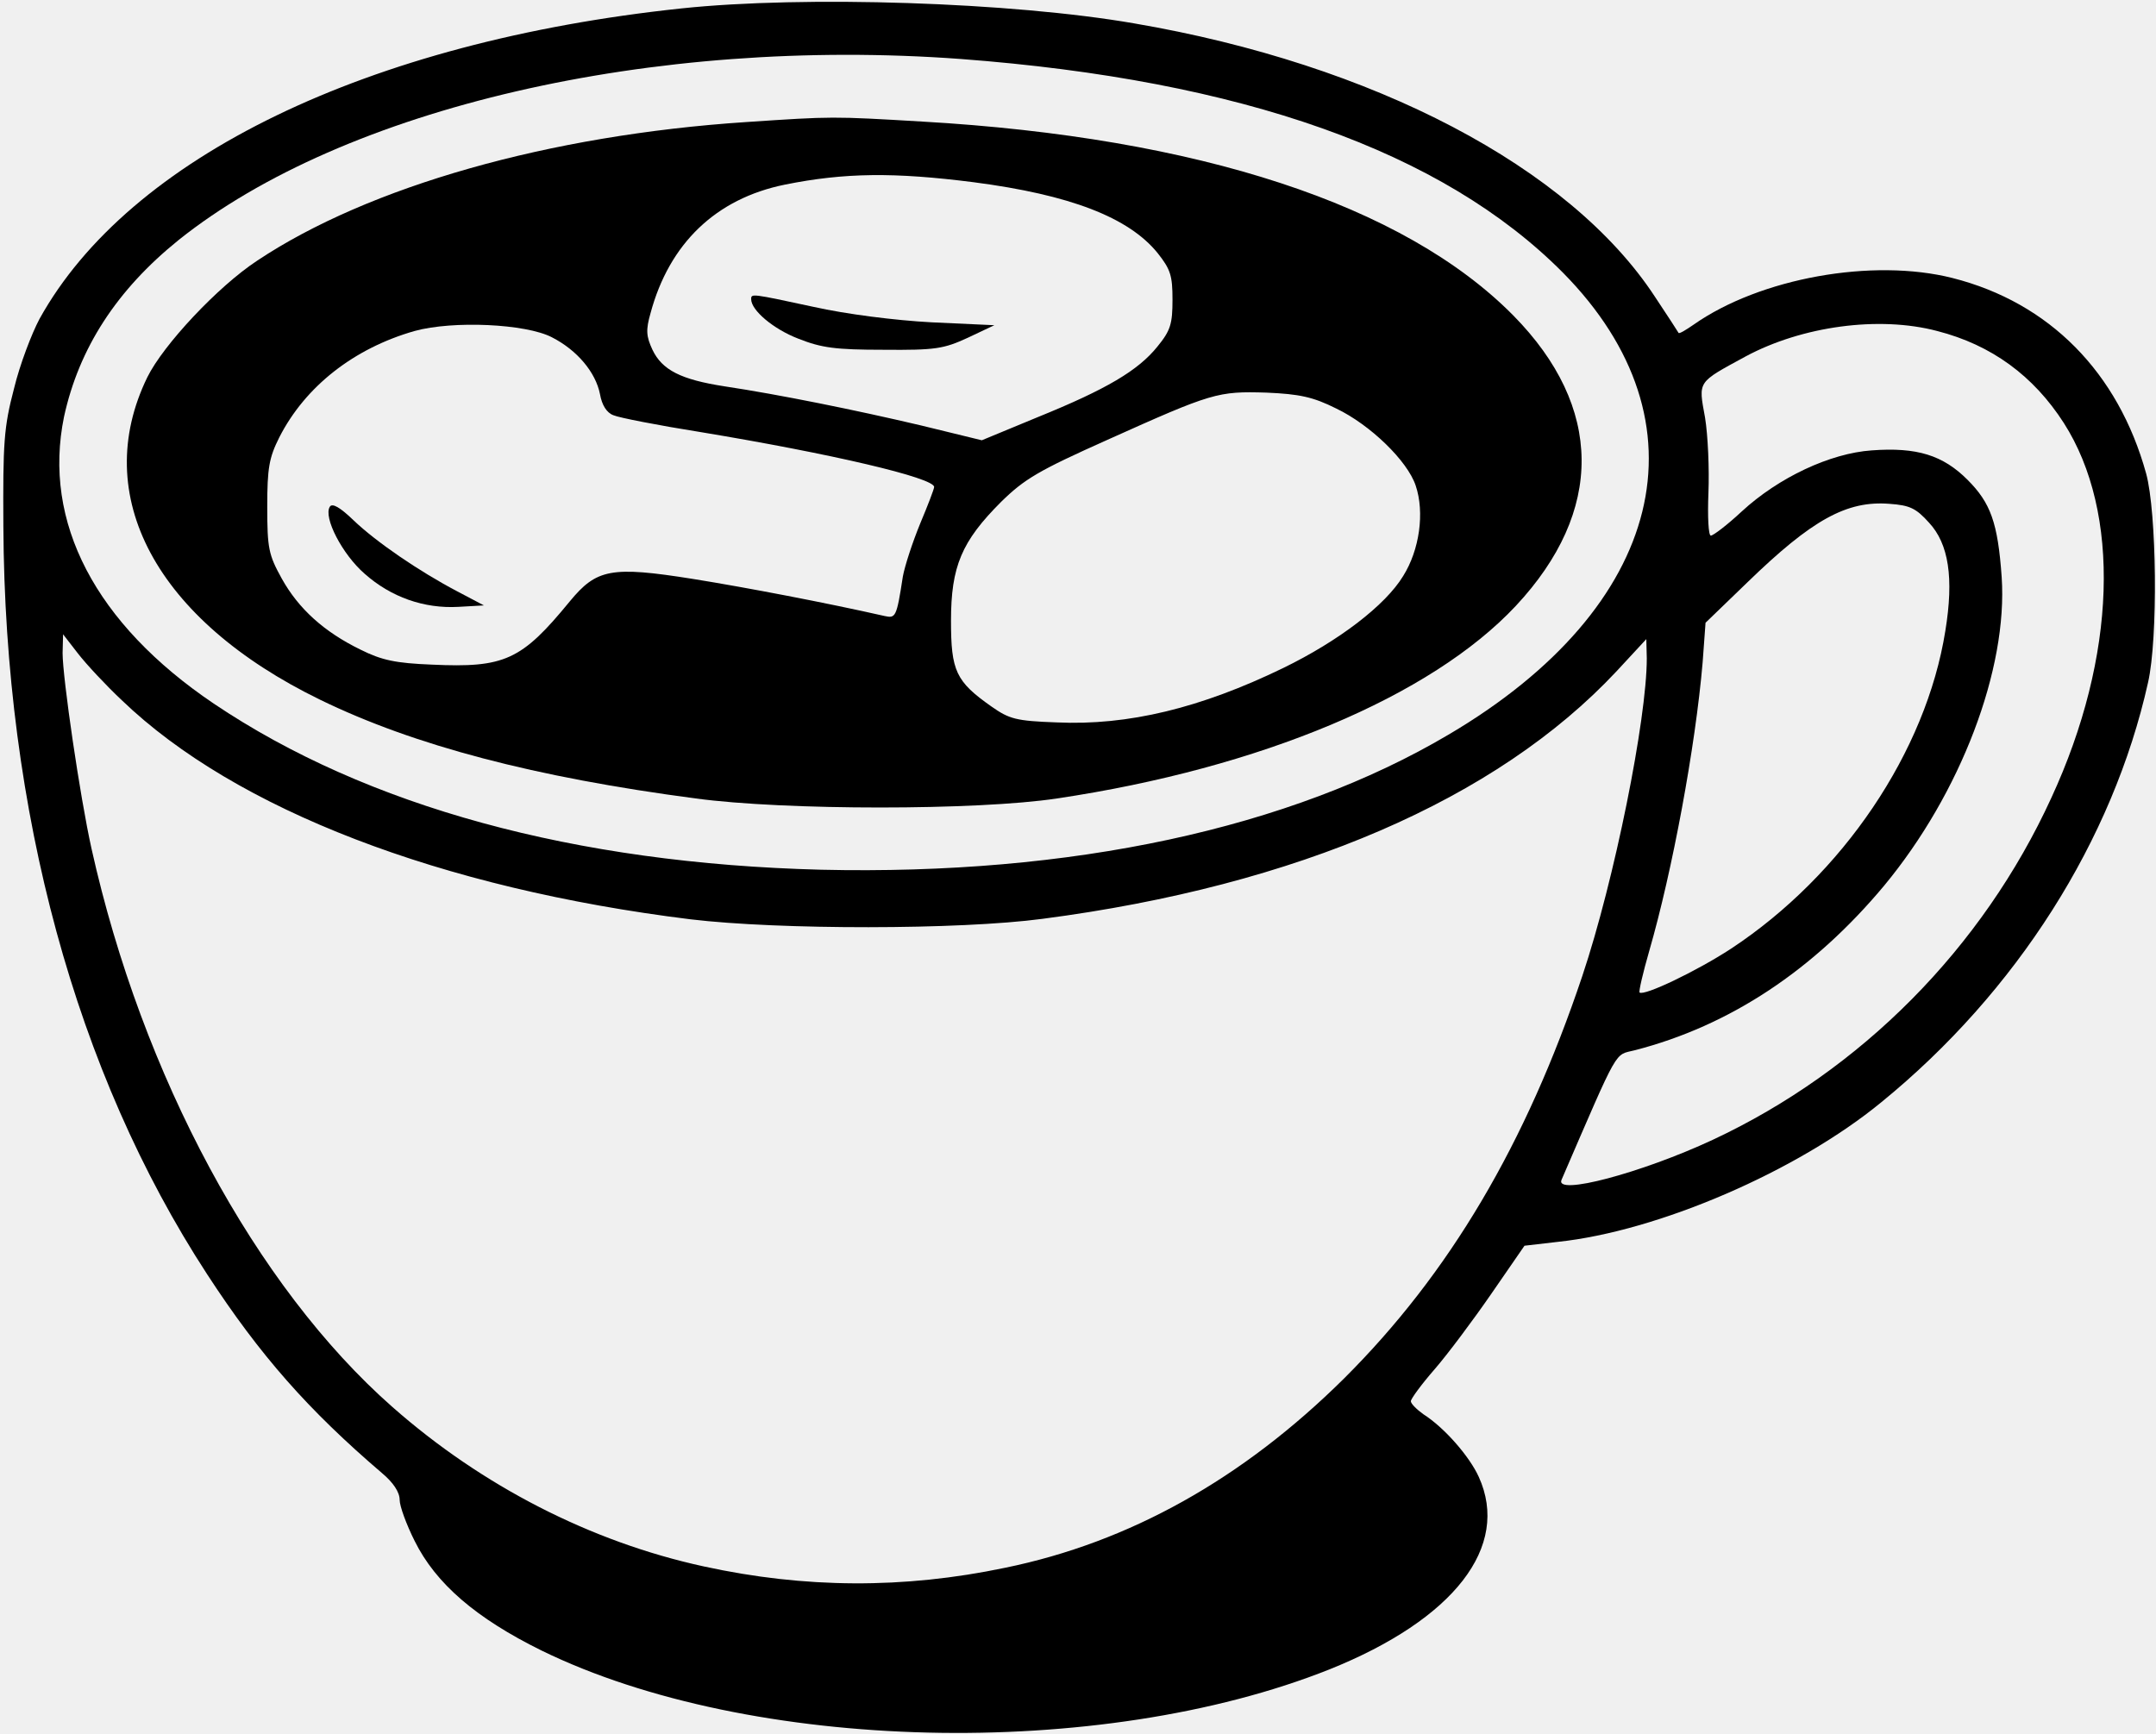
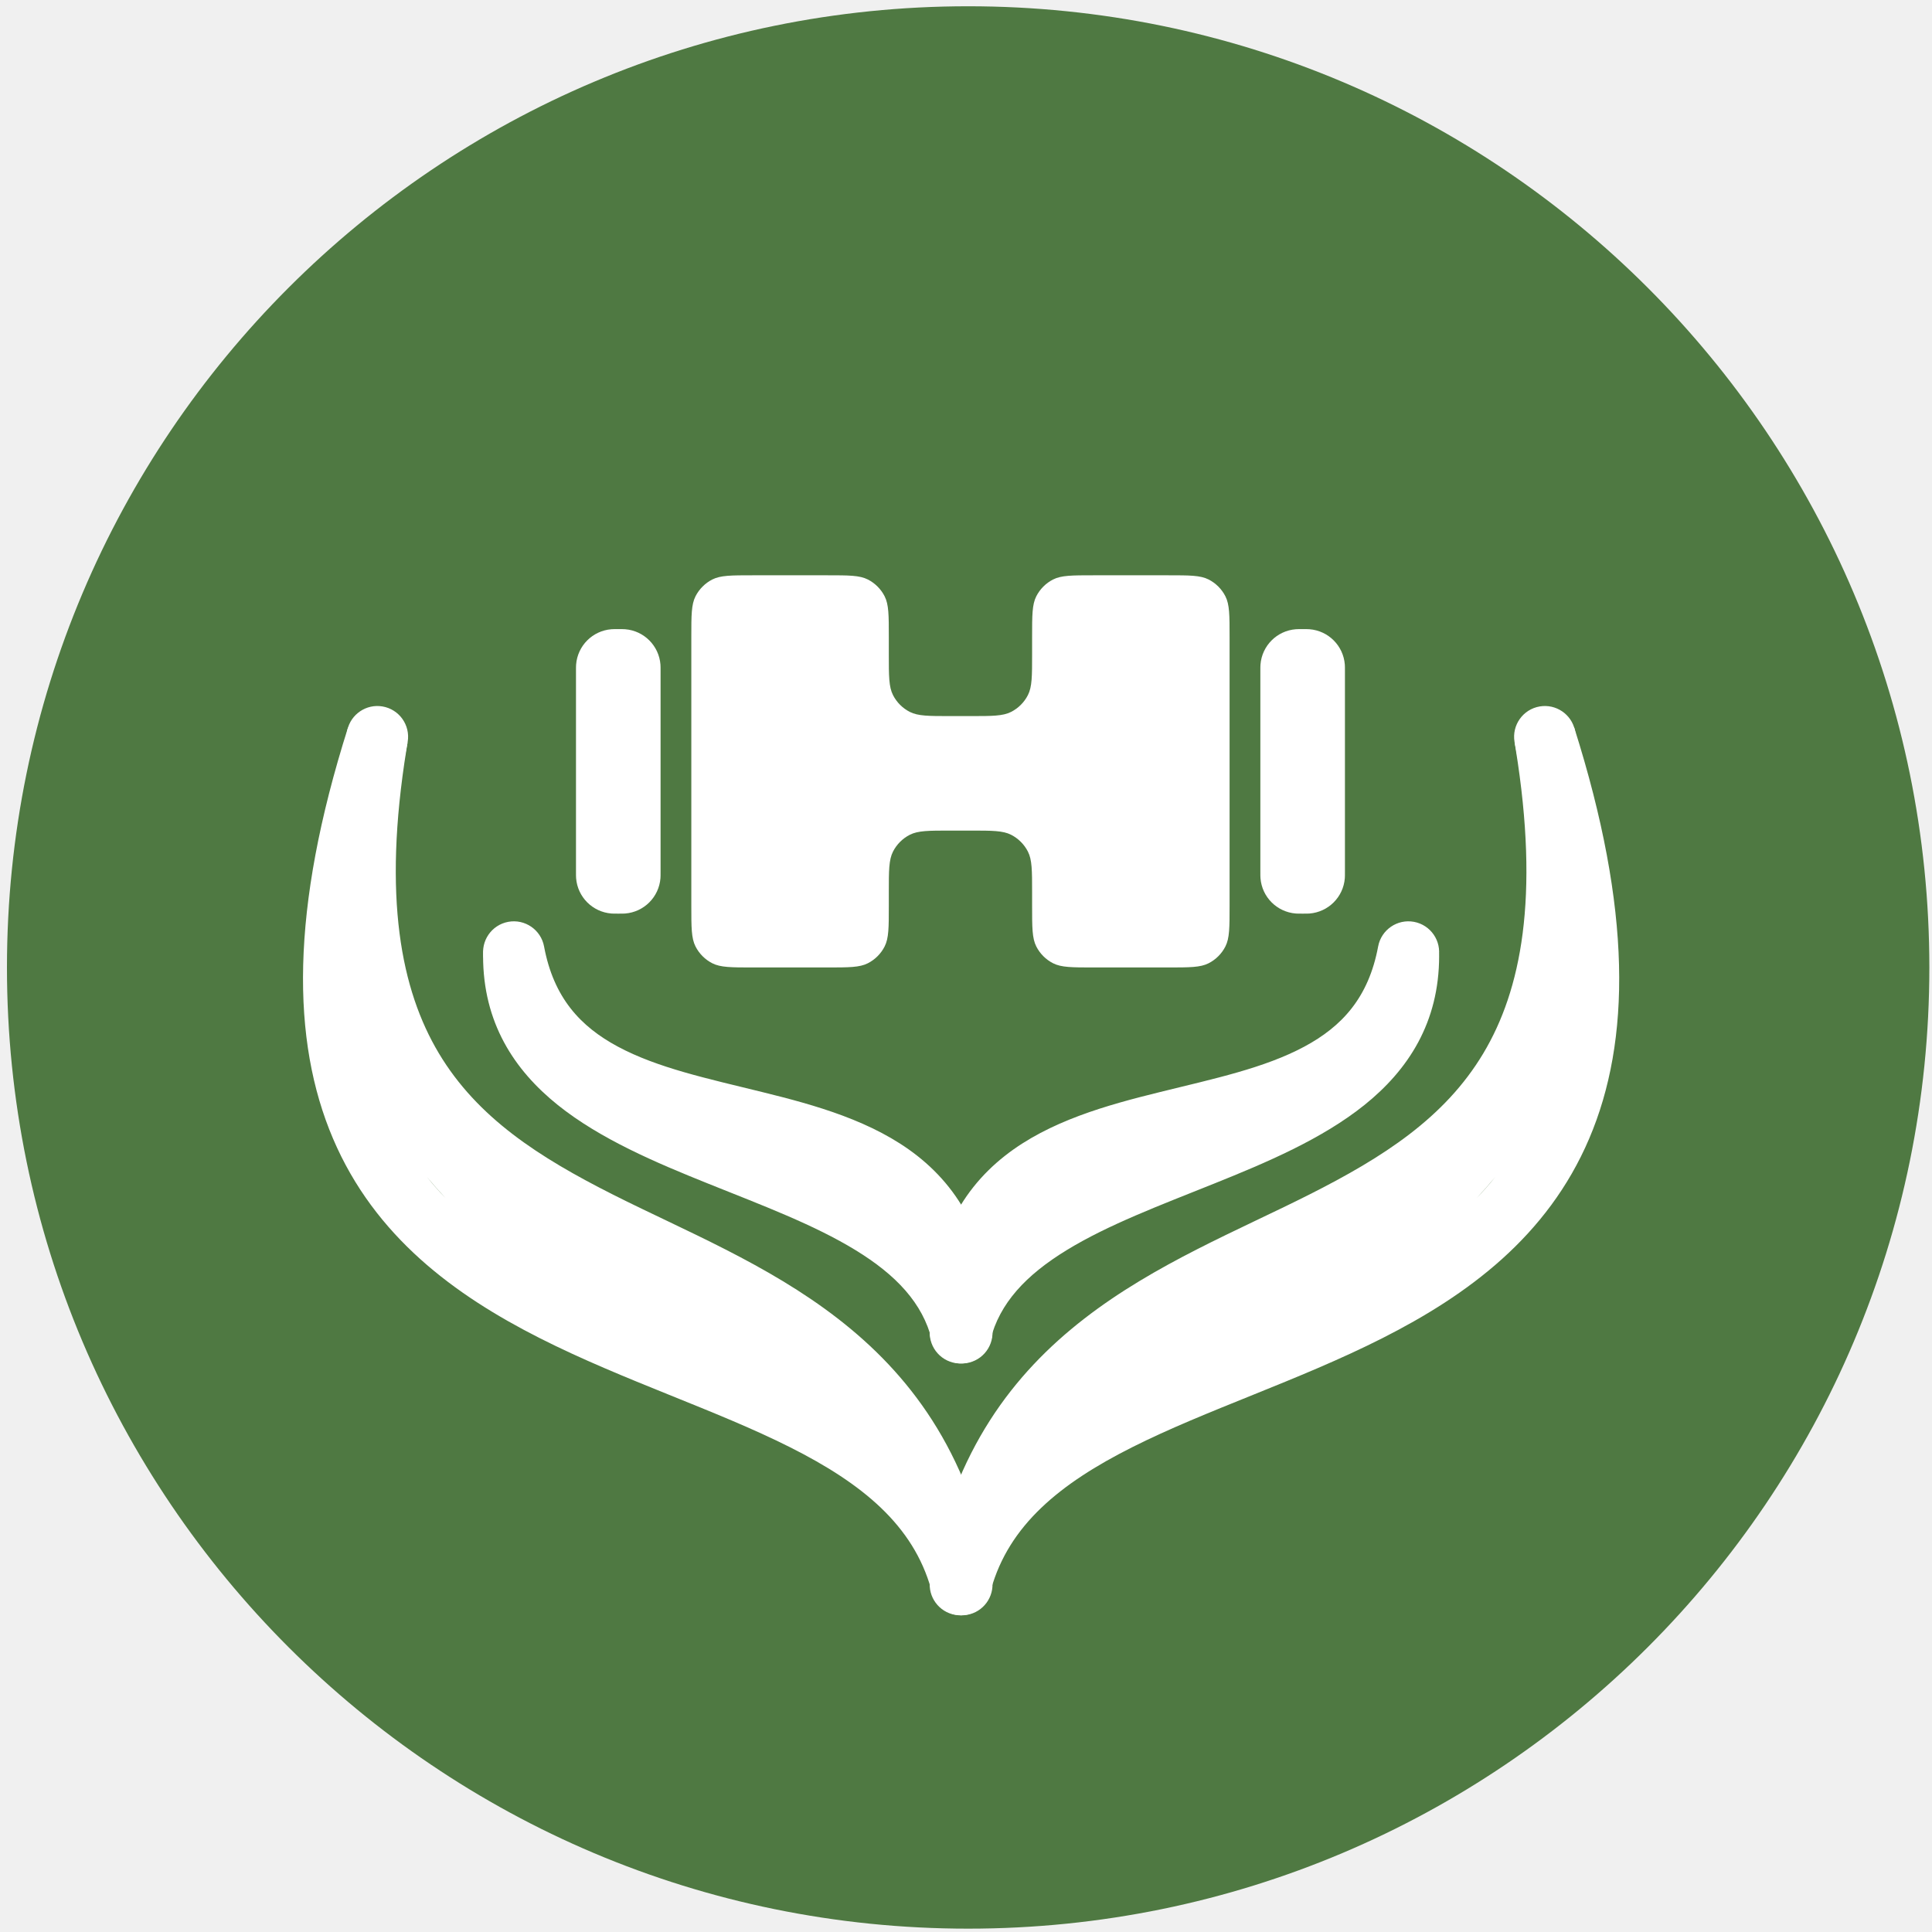
- <svg xmlns="http://www.w3.org/2000/svg" width="597" height="480" viewBox="0 0 597 480" fill="none">
-   <path d="M188.667 2.333C101.867 11.533 35.733 43.533 10.933 88.333C8.8 92.333 5.467 101 3.867 107.667C1.067 118.333 0.8 122.6 0.933 145.667C1.333 224.867 20.933 297 57.333 352.867C72 375.4 85.467 390.6 105.733 407.933C108.933 410.6 110.667 413.267 110.667 415.4C110.667 417.133 112.533 422.2 114.8 426.733C120.667 438.6 131.867 448.2 150 457.133C207.867 485.4 304.533 487.667 368.133 462.333C402.667 448.467 418.267 428.333 409.467 409C406.933 403.4 400 395.4 394.133 391.667C392.267 390.333 390.667 388.733 390.667 388.067C390.667 387.4 393.6 383.4 397.2 379.267C400.8 375.133 407.867 365.667 412.933 358.333L422.133 345L431.333 343.933C459.2 341 497.733 324.333 520.933 305.267C558.4 274.733 585.067 232.733 594.8 189C597.6 176.733 597.2 141.8 594.267 131.133C586.533 103.133 567.467 83.8 540.667 77C518.533 71.4 487.333 77 468.933 89.933C466.8 91.4 465.067 92.467 464.8 92.2C464.667 91.933 461.733 87.4 458.267 82.2C434.8 46.333 380.4 17.8 314 6.467C280.133 0.6 222.667 -1.267 188.667 2.333ZM266 16.333C343.867 22.2 399.467 41.933 432.8 75.533C473.6 116.867 461.067 168.067 401.2 203.4C357.067 229.533 296.533 242.467 227.333 240.867C159.2 239.133 101.6 223.4 59.2 194.867C26.4 172.733 11.733 144.6 17.733 115.4C21.867 96.467 32.267 80.333 49.467 66.467C95.333 29.8 180.667 10.067 266 16.333ZM536.4 91.667C551.467 95.533 563.067 104.067 571.467 117.133C587.333 141.933 586.133 181.8 568 221C548.933 262.6 515.333 296.467 474.267 315.667C454.533 324.867 430.4 331.267 432.4 326.733C448.533 289.4 446.933 292.333 452.667 290.867C479.067 284.067 502.267 268.6 521.733 245.267C542.933 219.667 556 185.267 554.267 159.8C553.2 144.733 551.2 139.267 544.8 132.867C538 126.067 530.8 123.8 518.267 124.733C506.8 125.533 492.533 132.2 482.267 141.667C478.267 145.4 474.4 148.333 473.733 148.333C473.067 148.333 472.8 143.133 473.067 136.467C473.333 129.933 472.933 120.6 472.133 115.667C470.267 105.4 469.867 106.067 483.333 98.733C498.933 90.333 520.267 87.4 536.4 91.667ZM534.133 144.733C539.6 150.6 541.067 160.067 538.667 174.733C533.333 208.2 510.267 242.333 479.333 262.733C469.733 269 455.2 275.933 454 274.867C453.733 274.6 454.933 269.4 456.667 263.4C463.067 241.267 469.467 206.867 471.467 183.4L472.267 172.467L483.867 161.267C501.733 143.933 511.333 138.6 523.2 139.533C528.8 139.933 530.533 140.733 534.133 144.733ZM33.733 193.933C65.2 224.2 122.133 246.067 191.2 254.6C215.6 257.533 265.733 257.533 288.667 254.467C359.2 245.267 414.4 221.4 447.6 185.933L455.867 177L456 182.333C456 199.133 447.067 243.667 438.133 270.333C422.533 316.867 401.333 352.733 372.133 381.8C344.133 409.533 312.8 427.133 278.267 434.2C250.267 440.067 222.8 439.933 194.8 433.8C163.6 427 133.467 411.533 108.667 389.667C70.8 356.333 39.333 297.933 25.333 235C22.133 220.6 17.333 187.667 17.333 180.867L17.467 175.667L21.6 181C23.867 183.933 29.333 189.8 33.733 193.933Z" fill="black" />
-   <path d="M206.666 33.8C152 37.4 102 51.667 71.2 72.2C60.267 79.4 45.2 95.533 40.8 104.467C24.8 137.267 43.2 171.667 88.666 193.8C114.666 206.467 148.133 215.267 192.666 221.133C217.333 224.467 270.666 224.467 292.666 221.133C349.066 212.733 396.266 192.867 419.733 167.8C444.266 141.533 444 112.733 419.066 87.4C388.8 56.733 331.866 38.067 255.333 33.667C230.4 32.2 230.533 32.2 206.666 33.8ZM269.6 50.467C296.266 53.933 312.533 60.2 320.533 70.067C324.133 74.6 324.666 76.333 324.666 83C324.666 89.667 324.133 91.533 320.533 95.933C315.2 102.6 306.4 107.8 287.333 115.533L271.866 121.933L254.933 117.8C236.8 113.533 215.733 109.267 200.666 107C188.533 105.133 183.333 102.467 180.666 96.867C178.933 93.133 178.8 91.4 180.133 86.733C185.333 67.4 198.266 55 217.333 51.133C233.866 47.8 247.6 47.667 269.6 50.467ZM152.8 93.4C159.866 97 164.933 103.133 166.133 109.133C166.666 112.2 168 114.333 169.866 115C171.333 115.667 182.266 117.8 194 119.667C230.266 125.667 258.666 132.333 258.666 134.867C258.666 135.4 256.933 139.933 254.8 145C252.666 150.2 250.533 156.733 250 159.667C248.266 171 248 171.267 244.933 170.6C229.066 167 206.8 162.733 191.866 160.333C169.2 156.733 165.2 157.533 157.733 166.6C144.4 182.867 139.733 185 119.6 184.067C109.6 183.667 105.733 182.867 99.867 179.933C89.733 175 82.666 168.6 78 160.2C74.4 153.667 74 151.933 74 140.333C74 129.533 74.533 126.733 77.333 121.133C84.533 107 98 96.467 114.8 91.667C125.466 88.733 145.6 89.667 152.8 93.4ZM370 113.133C379.466 117.667 389.733 127.667 392 134.467C394.533 141.933 393.066 152.333 388.533 159.533C383.6 167.667 370.667 177.533 355.333 185C332.533 196.067 312.4 201 292.533 200.067C281.333 199.667 279.466 199.133 274.533 195.667C264.666 188.733 263.333 185.8 263.333 171.933C263.333 156.867 266.266 149.933 277.2 139C283.733 132.6 287.6 130.333 306.666 121.8C335.733 108.733 337.2 108.333 350.666 108.733C359.866 109.133 363.6 109.933 370 113.133Z" fill="black" />
-   <path d="M208 82.867C208 85.933 214.133 91.133 221.067 93.8C227.467 96.333 231.333 96.867 244.667 96.867C259.067 97 261.333 96.6 268 93.533L275.333 90.067L258 89.267C247.867 88.733 234.267 87 225.333 85C208 81.267 208 81.267 208 82.867Z" fill="black" />
-   <path d="M91.333 140.333C89.467 143.267 94.8 153.533 100.933 158.867C108.267 165.4 117.467 168.6 126.933 168.067L134 167.667L126.667 163.8C116 158.2 104.133 150.067 97.867 144.067C94.133 140.467 92 139.267 91.333 140.333Z" fill="black" />
+ <svg xmlns="http://www.w3.org/2000/svg" width="201" height="201" viewBox="0 0 201 201" fill="none">
+   <path d="M200.724 100.652C200.724 155.881 155.953 200.652 100.724 200.652C45.496 200.652 0.724 155.881 0.724 100.652C0.724 45.424 45.496 0.652 100.724 0.652C155.953 0.652 200.724 45.424 200.724 100.652Z" fill="#4F7942" />
+   <path d="M113.777 100.652C111.536 100.652 110.416 100.652 109.561 100.216C108.808 99.833 108.196 99.221 107.813 98.468C107.377 97.612 107.377 96.492 107.377 94.252L107.377 92.812C107.377 90.572 107.377 89.452 106.941 88.596C106.557 87.844 105.945 87.232 105.193 86.848C104.337 86.412 103.217 86.412 100.977 86.412L98.87 86.412C96.63 86.412 95.51 86.412 94.654 86.848C93.901 87.232 93.29 87.844 92.906 88.596C92.47 89.452 92.47 90.572 92.47 92.812L92.47 94.252C92.47 96.492 92.47 97.612 92.034 98.468C91.651 99.221 91.039 99.833 90.286 100.216C89.43 100.652 88.31 100.652 86.07 100.652L78.323 100.652C76.083 100.652 74.963 100.652 74.107 100.216C73.355 99.833 72.743 99.221 72.359 98.468C71.923 97.612 71.923 96.492 71.923 94.252L71.923 66.252C71.923 64.012 71.923 62.892 72.359 62.036C72.743 61.284 73.355 60.672 74.107 60.288C74.963 59.852 76.083 59.852 78.323 59.852L86.07 59.852C88.31 59.852 89.43 59.852 90.286 60.288C91.039 60.672 91.651 61.284 92.034 62.036C92.47 62.892 92.47 64.012 92.47 66.252L92.47 68.1C92.47 70.341 92.47 71.461 92.906 72.316C93.29 73.069 93.901 73.681 94.654 74.064C95.51 74.5 96.63 74.5 98.87 74.5L100.977 74.5C103.217 74.5 104.337 74.5 105.193 74.064C105.945 73.681 106.557 73.069 106.941 72.316C107.377 71.461 107.377 70.341 107.377 68.1L107.377 66.252C107.377 64.012 107.377 62.892 107.813 62.036C108.196 61.284 108.808 60.672 109.561 60.288C110.416 59.852 111.536 59.852 113.777 59.852L121.523 59.852C123.764 59.852 124.884 59.852 125.739 60.288C126.492 60.672 127.104 61.284 127.487 62.036C127.923 62.892 127.923 64.012 127.923 66.252L127.923 94.252C127.923 96.492 127.923 97.612 127.487 98.468C127.104 99.221 126.492 99.833 125.739 100.216C124.884 100.652 123.764 100.652 121.523 100.652L113.777 100.652Z" fill="white" />
+   <path d="M139.924 90.652C139.924 91.023 139.924 91.209 139.912 91.366C139.758 93.327 138.2 94.885 136.238 95.04C136.081 95.052 135.896 95.052 135.524 95.052V95.052C135.153 95.052 134.967 95.052 134.81 95.04C132.849 94.885 131.291 93.327 131.137 91.366C131.124 91.209 131.124 91.023 131.124 90.652L131.124 69.852C131.124 69.481 131.124 69.295 131.137 69.138C131.291 67.177 132.849 65.619 134.81 65.464C134.967 65.452 135.153 65.452 135.524 65.452V65.452C135.896 65.452 136.081 65.452 136.238 65.464C138.2 65.619 139.758 67.177 139.912 69.138C139.924 69.295 139.924 69.481 139.924 69.852L139.924 90.652Z" fill="white" />
+   <path d="M68.724 90.652C68.724 91.023 68.724 91.209 68.712 91.366C68.557 93.327 66.999 94.885 65.038 95.04C64.881 95.052 64.696 95.052 64.324 95.052V95.052C63.953 95.052 63.767 95.052 63.61 95.04C61.649 94.885 60.091 93.327 59.937 91.366C59.924 91.209 59.924 91.023 59.924 90.652L59.924 69.852C59.924 69.481 59.924 69.295 59.937 69.138C60.091 67.177 61.649 65.619 63.61 65.464C63.767 65.452 63.953 65.452 64.324 65.452V65.452C64.696 65.452 64.881 65.452 65.038 65.464C66.999 65.619 68.557 67.177 68.712 69.138C68.724 69.295 68.724 69.481 68.724 69.852L68.724 90.652Z" fill="white" />
+   <path d="M157.587 77.284C160.736 92.929 159.076 103.697 155.062 111.63C151.026 119.609 144.392 125.158 136.724 129.966C132.884 132.374 128.873 134.544 124.831 136.758C120.829 138.951 116.794 141.189 113.102 143.658C105.711 148.599 99.268 154.737 96.828 164.041L103.019 165.664L103.106 165.345C104.98 158.685 110.236 154.361 117.808 150.556C121.641 148.629 125.882 146.925 130.362 145.116C134.793 143.326 139.437 141.44 143.845 139.207C152.668 134.738 160.982 128.665 165.333 118.464C169.673 108.289 169.795 94.665 163.774 75.685L157.587 77.284ZM149.724 99.452C149.724 97.685 148.291 96.252 146.524 96.252C144.757 96.252 143.324 97.685 143.324 99.452C143.324 104.027 141.34 107.247 137.944 109.972C134.388 112.823 129.466 114.977 123.907 117.207C118.537 119.363 112.539 121.601 107.645 124.595C102.686 127.628 98.357 131.728 96.819 137.876C96.391 139.591 97.433 141.328 99.148 141.757C100.862 142.185 102.6 141.143 103.028 139.429C103.991 135.577 106.737 132.652 110.985 130.054C115.297 127.416 120.637 125.417 126.291 123.147C131.758 120.953 137.548 118.494 141.948 114.964C146.508 111.307 149.724 106.378 149.724 99.452ZM155.561 122.45C154.955 123.21 154.313 123.938 153.637 124.636C154.297 123.931 154.939 123.203 155.561 122.45Z" fill="white" />
+   <path d="M163.847 75.96C163.482 74.307 161.88 73.213 160.192 73.496C158.449 73.79 157.274 75.44 157.567 77.183L157.689 77.925C160.183 93.402 158.25 103.009 154.326 109.577C150.307 116.305 143.881 120.409 136.232 124.271C121.387 131.765 101.721 138.091 96.884 163.684L96.772 164.293L96.748 164.455C96.536 166.135 97.677 167.704 99.363 168.003C101.049 168.303 102.66 167.223 103.04 165.573L103.074 165.412L103.169 164.893C107.286 143.036 123.202 138.018 139.115 129.984C146.966 126.021 154.815 121.237 159.821 112.859C164.859 104.425 166.703 92.909 163.879 76.121L163.847 75.96ZM103.123 138.452C103.123 131.495 105.388 127.73 108.507 125.277C111.887 122.62 116.604 121.212 122.19 119.834C127.498 118.525 133.687 117.232 138.731 114.525C144.039 111.676 148.265 107.188 149.67 99.638C149.993 97.9 148.847 96.23 147.109 95.906C145.372 95.583 143.701 96.73 143.378 98.467C142.383 103.817 139.584 106.804 135.704 108.886C131.56 111.11 126.399 112.204 120.657 113.62C115.193 114.968 109.16 116.623 104.551 120.246C99.683 124.075 96.723 129.81 96.723 138.452C96.723 140.22 98.156 141.652 99.923 141.652C101.69 141.652 103.123 140.22 103.123 138.452Z" fill="white" />
+   <path d="M42.395 77.284C39.246 92.929 40.906 103.697 44.919 111.63C48.956 119.609 55.59 125.158 63.258 129.966C67.098 132.374 71.109 134.544 75.151 136.758C79.153 138.951 83.188 141.189 86.88 143.658C94.271 148.599 100.714 154.737 103.154 164.041L96.963 165.664L96.876 165.345C95.002 158.685 89.746 154.361 82.174 150.556C78.341 148.629 74.1 146.925 69.62 145.116C65.189 143.326 60.545 141.44 56.137 139.207C47.314 134.738 39 128.665 34.649 118.464C30.308 108.289 30.187 94.665 36.208 75.685L42.395 77.284ZM50.258 99.452C50.258 97.685 51.691 96.252 53.458 96.252C55.225 96.252 56.658 97.685 56.658 99.452C56.658 104.027 58.642 107.247 62.038 109.972C65.593 112.823 70.516 114.977 76.075 117.207C81.445 119.363 87.443 121.601 92.337 124.595C97.296 127.628 101.625 131.728 103.162 137.876C103.591 139.591 102.549 141.328 100.834 141.757C99.12 142.185 97.382 141.143 96.954 139.429C95.99 135.577 93.245 132.652 88.997 130.054C84.684 127.416 79.345 125.417 73.691 123.147C68.224 120.953 62.434 118.494 58.034 114.964C53.474 111.307 50.258 106.378 50.258 99.452ZM44.421 122.45C45.027 123.21 45.669 123.938 46.345 124.636C45.685 123.931 45.043 123.203 44.421 122.45Z" fill="white" />
+   <path d="M36.134 75.96C36.499 74.307 38.101 73.213 39.789 73.496C41.532 73.79 42.707 75.44 42.414 77.183L42.292 77.925C39.798 93.402 41.731 103.009 45.655 109.577C49.675 116.305 56.1 120.409 63.75 124.271C78.594 131.765 98.261 138.091 103.098 163.684L103.209 164.293L103.234 164.455C103.445 166.135 102.304 167.704 100.618 168.003C98.933 168.303 97.321 167.223 96.941 165.573L96.908 165.412L96.813 164.893C92.695 143.036 76.78 138.018 60.866 129.984C53.016 126.021 45.166 121.237 40.161 112.859C35.122 104.425 33.279 92.909 36.103 76.121L36.134 75.96ZM96.859 138.452C96.859 131.495 94.593 127.73 91.474 125.277C88.095 122.62 83.377 121.212 77.792 119.834C72.483 118.525 66.294 117.232 61.251 114.525C55.943 111.676 51.716 107.188 50.312 99.638C49.989 97.9 51.135 96.23 52.872 95.906C54.61 95.583 56.28 96.73 56.603 98.467C57.599 103.817 60.398 106.804 64.277 108.886C68.421 111.11 73.582 112.204 79.324 113.62C84.789 114.968 90.822 116.623 95.43 120.246C100.299 124.075 103.259 129.81 103.259 138.452C103.259 140.22 101.826 141.652 100.059 141.652C98.291 141.652 96.859 140.22 96.859 138.452Z" fill="white" />
</svg>
